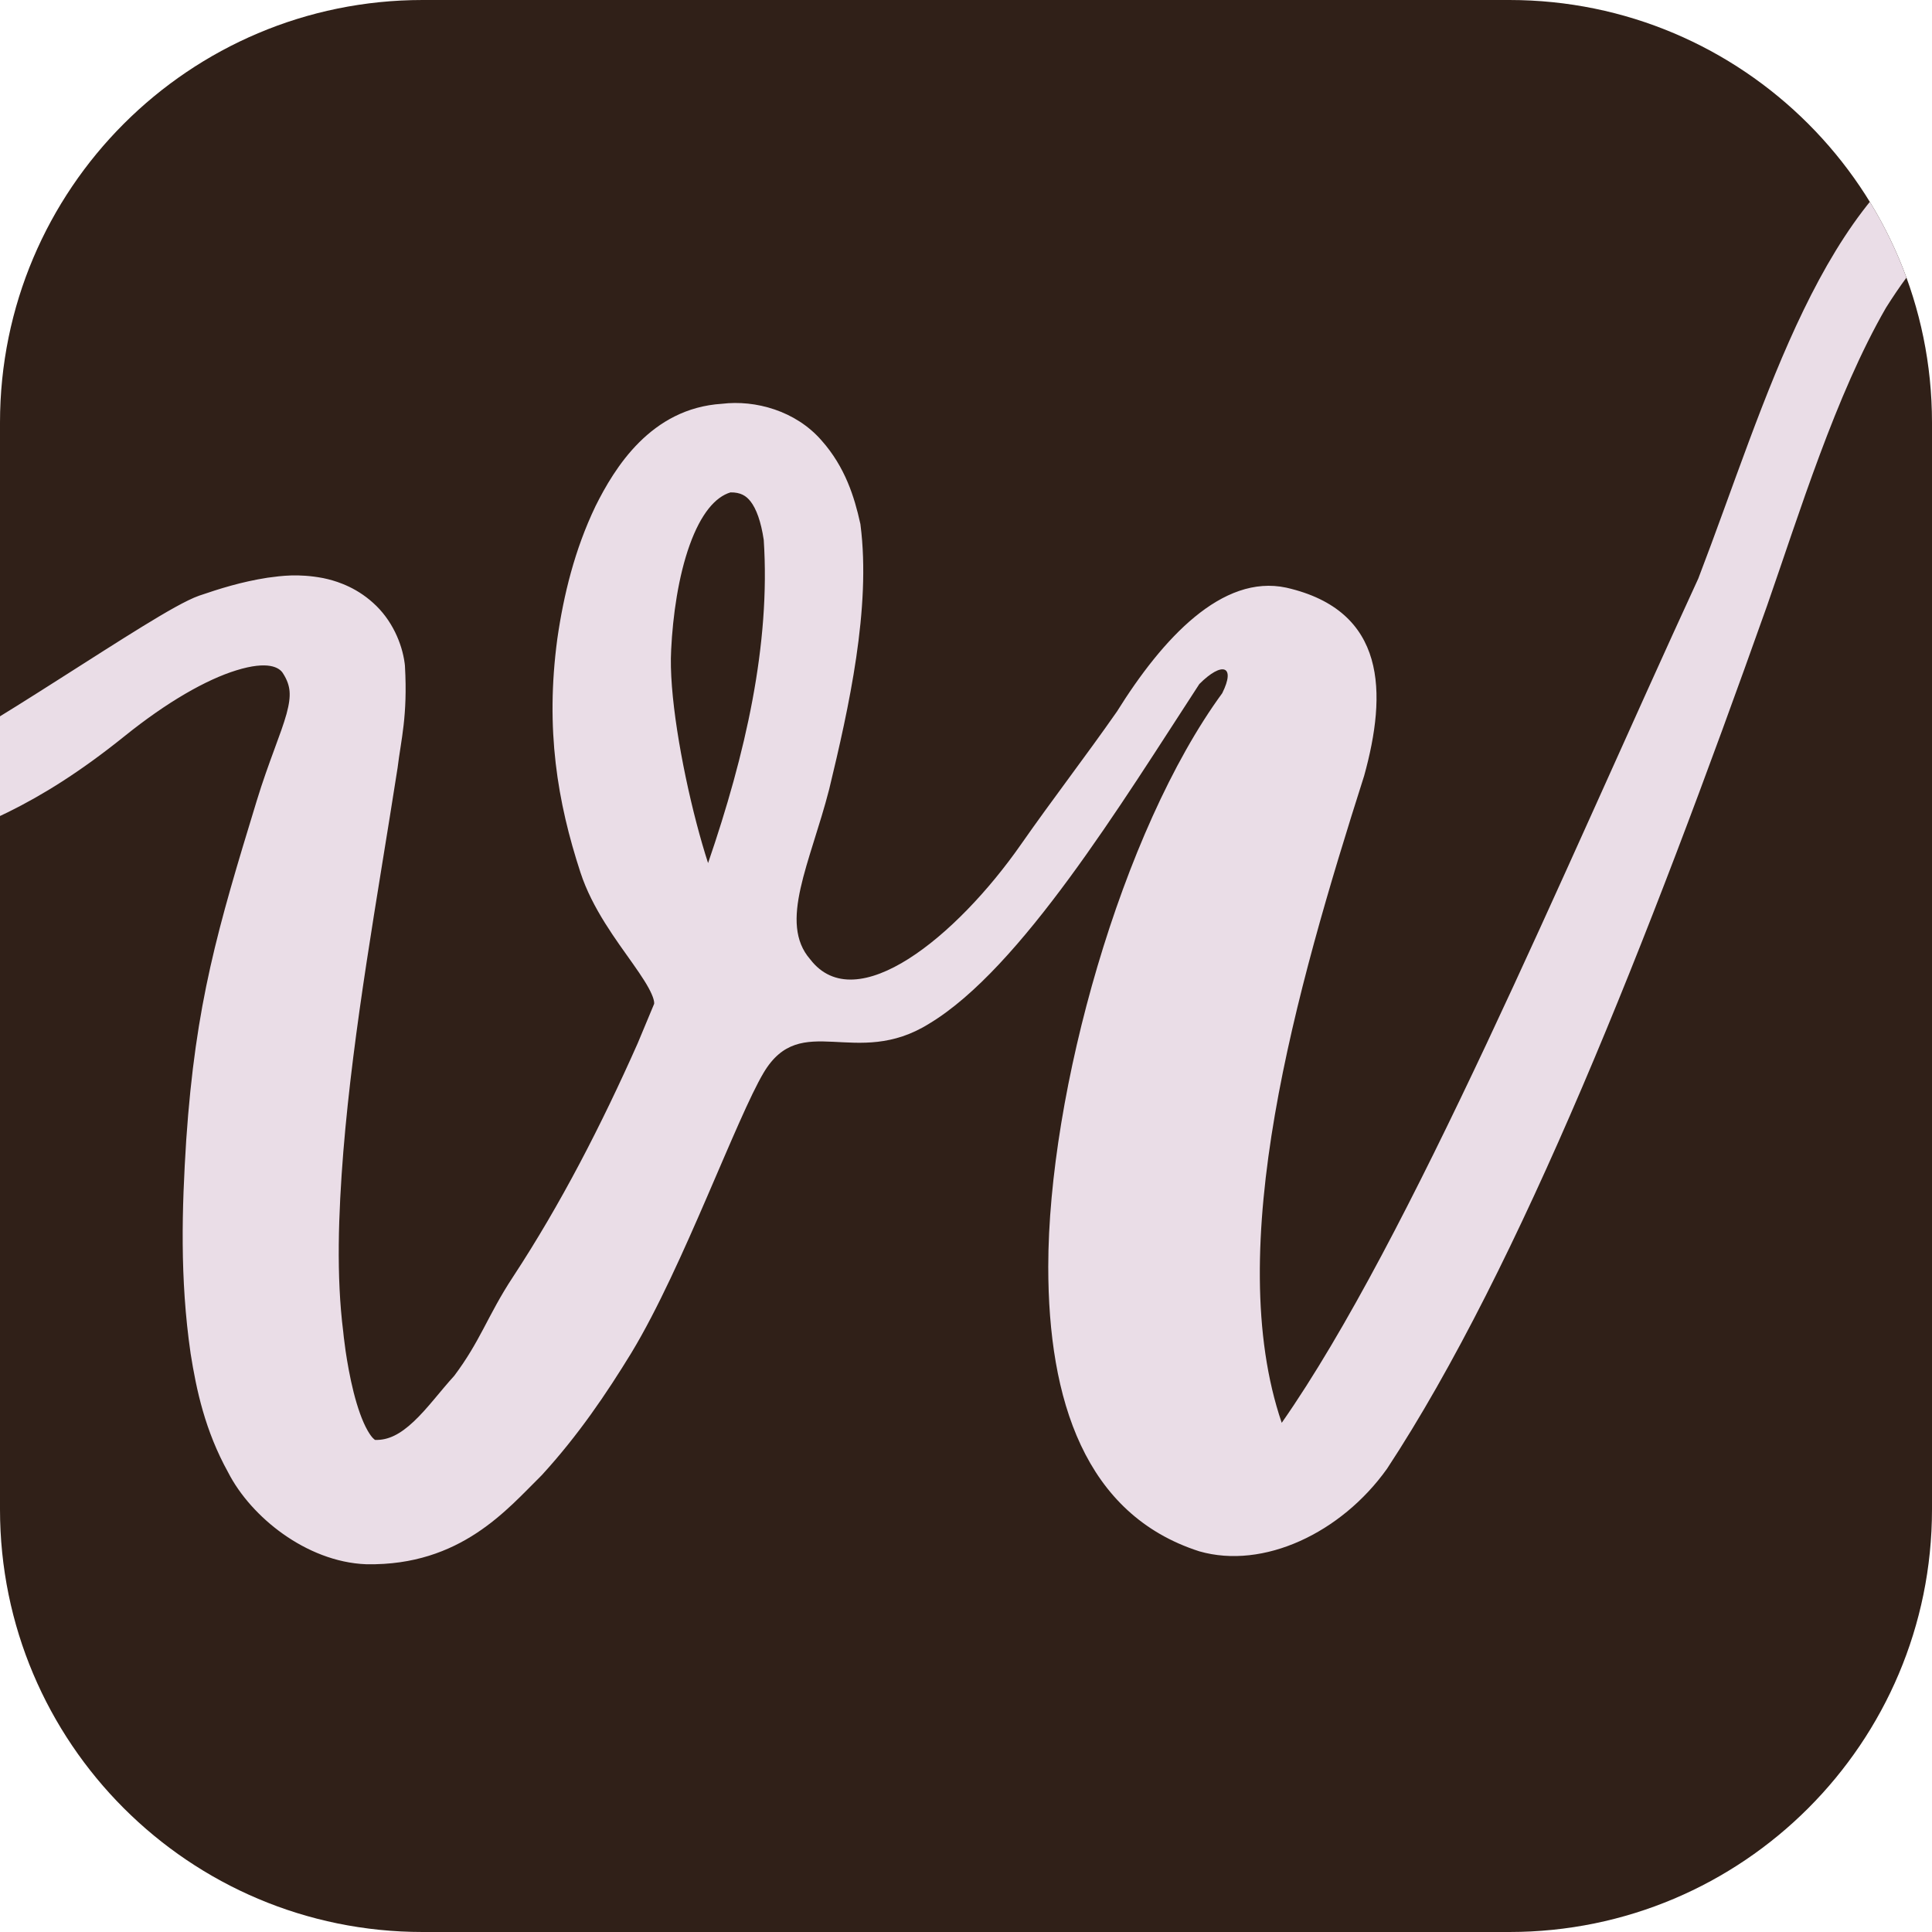
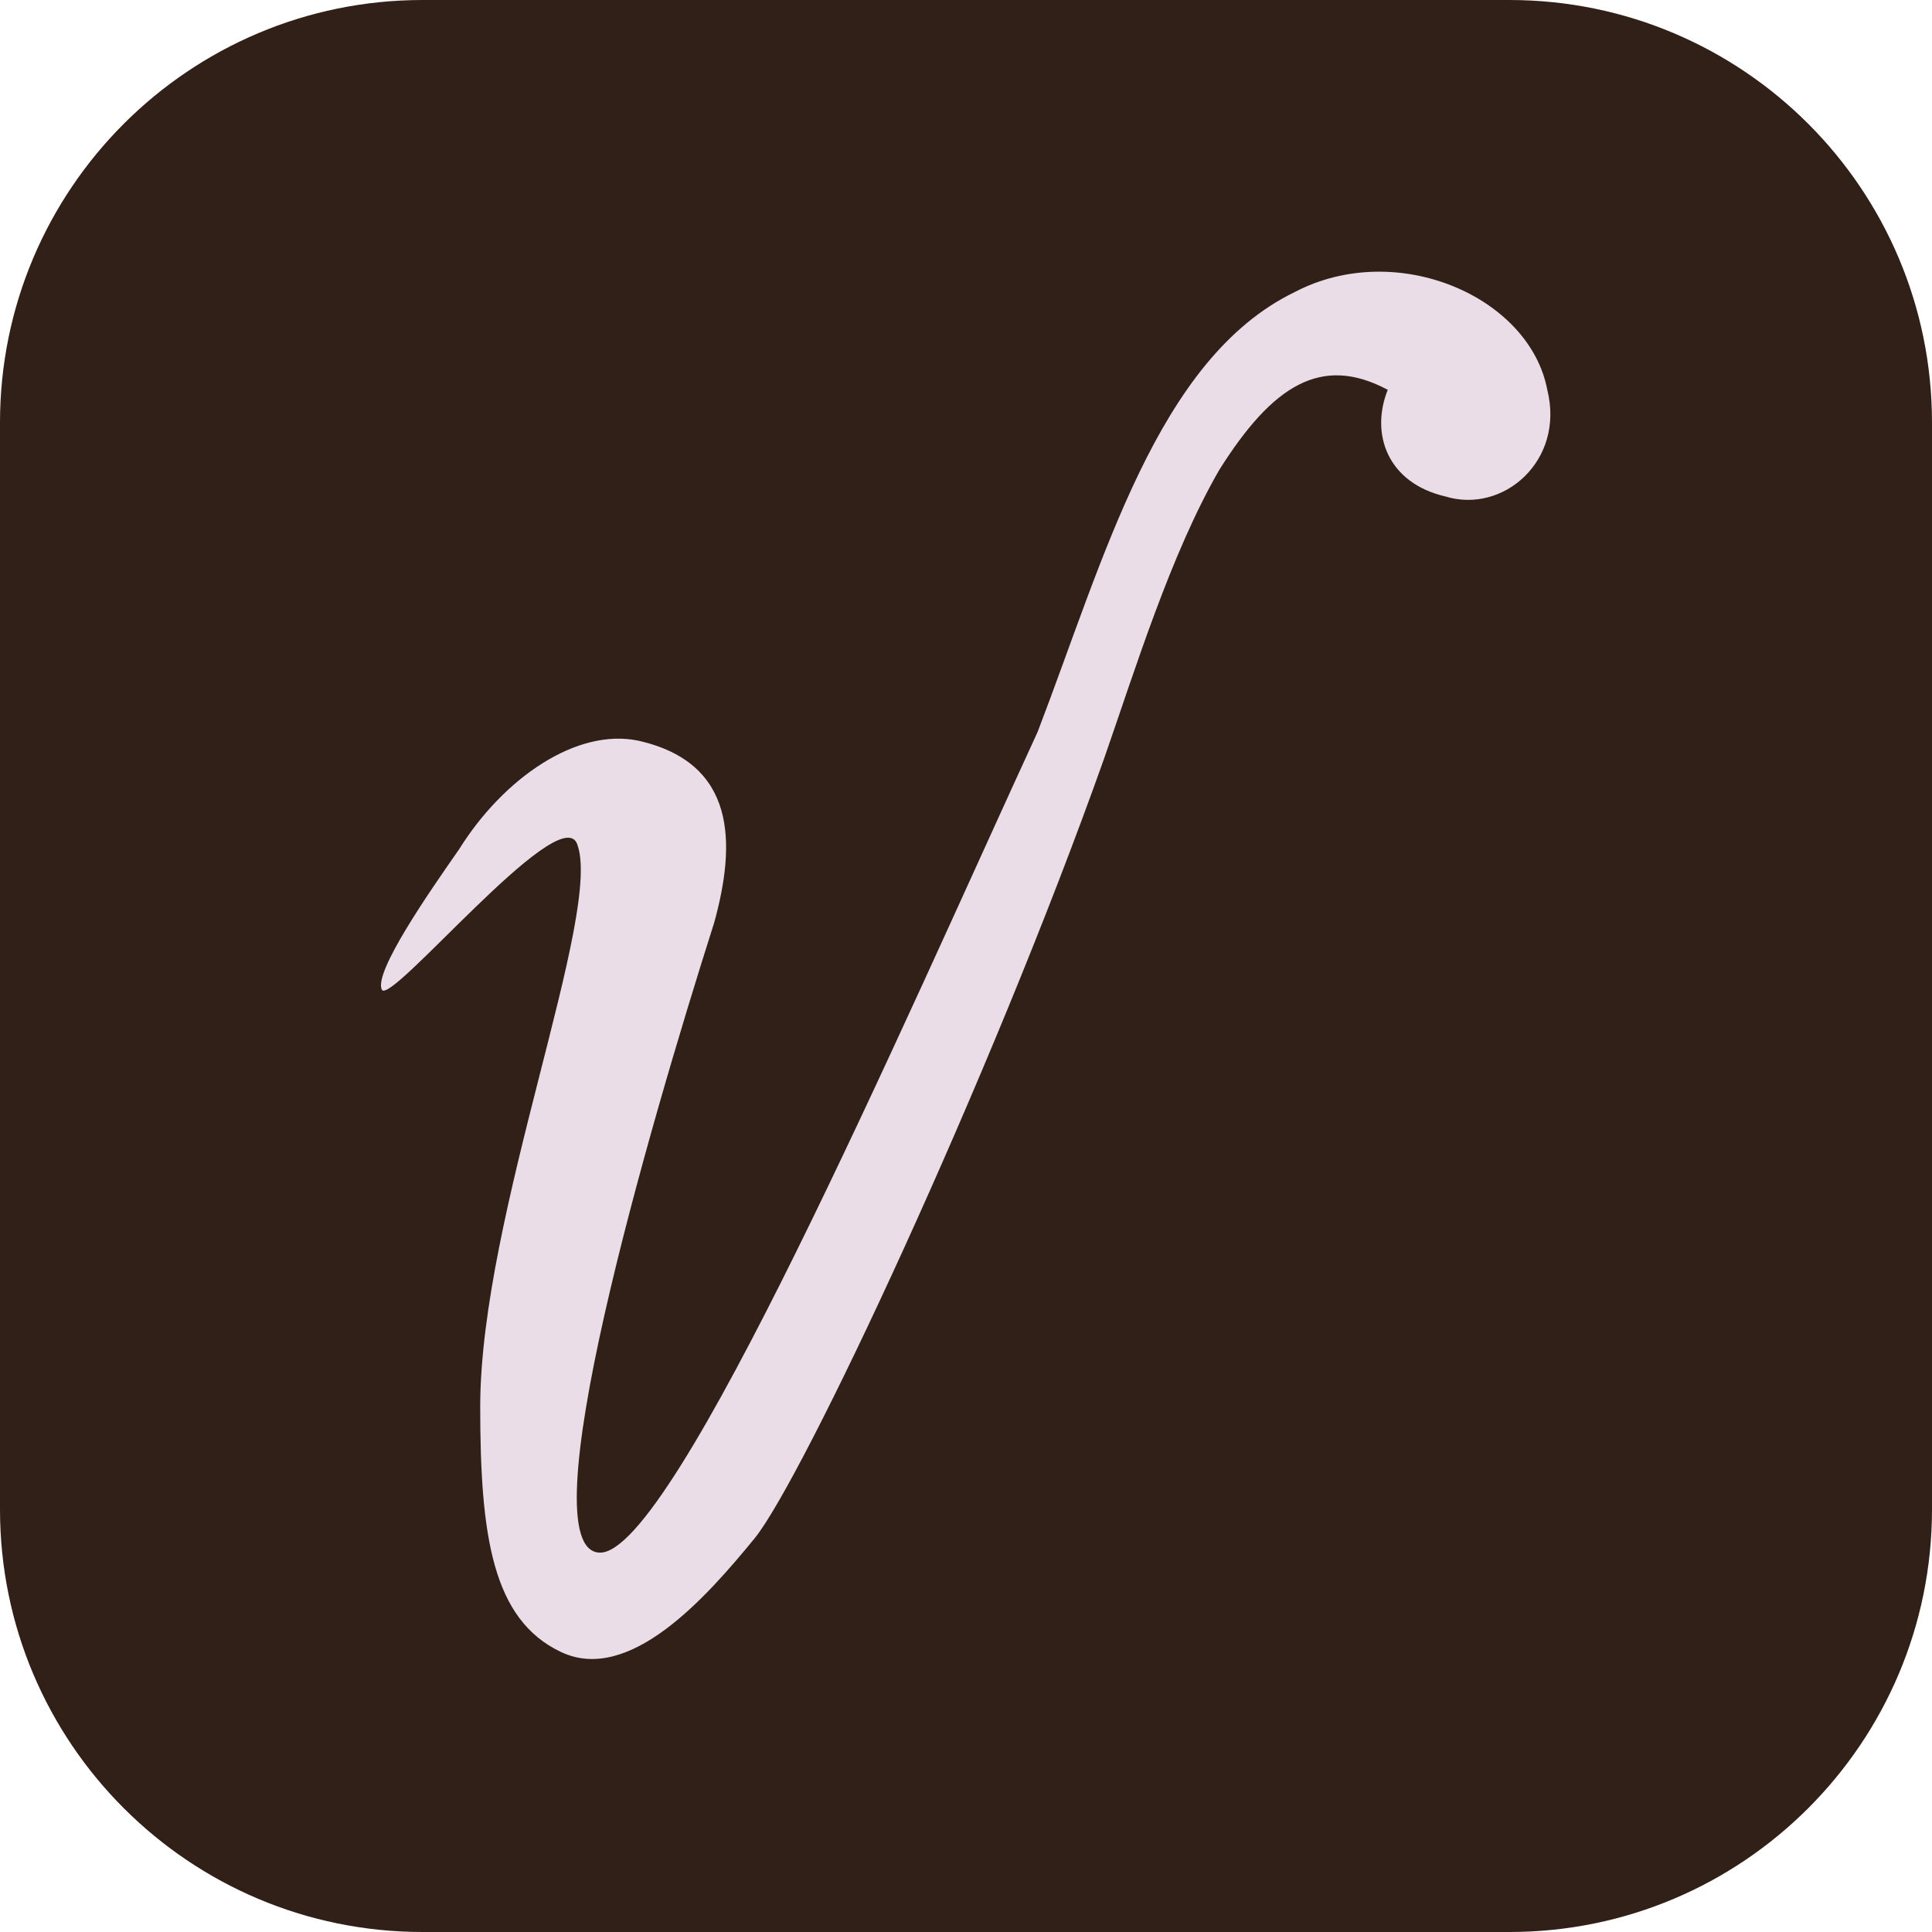
- <svg xmlns="http://www.w3.org/2000/svg" width="64" height="64" viewBox="0 0 64 64" fill="none">
-   <defs>
-     <clipPath id="c">
-       <rect width="64" height="64" rx="14" />
-     </clipPath>
-   </defs>
-   <g clip-path="url(#c)">
-     <rect width="64" height="64" fill="#302018" />
-     <path d="M23.914 13.376C25.025 13.241 26.358 13.61 27.209 14.584H27.209C27.211 14.586 27.214 14.589 27.216 14.592H27.216C28 15.474 28.306 16.477 28.494 17.326L28.502 17.36L28.506 17.395C28.857 20.133 28.12 23.443 27.468 26.144C26.84 28.588 25.778 30.564 26.84 31.78C28.356 33.756 31.692 31.02 33.816 27.98C34.877 26.46 35.938 25.091 37 23.571C38.516 21.139 40.488 19.011 42.611 19.467C45.947 20.227 45.947 22.963 45.189 25.7C42.914 32.844 40.488 41.357 42.459 47.133C46.705 41.053 51.709 29.044 56.259 19.163C58.533 13.235 60.353 6.394 65.054 4.114C68.542 2.29 73.091 4.266 73.698 7.458C74.304 9.89 72.181 11.714 70.21 11.106C68.238 10.65 67.632 8.978 68.238 7.458C65.964 6.242 64.296 7.306 62.476 10.194C60.808 13.082 59.595 17.035 58.533 20.075C54.591 31.172 50.344 41.965 45.947 48.654C44.431 50.782 41.852 51.998 39.73 51.39C35.938 50.174 34.725 46.373 34.725 41.965C34.725 36.188 37.152 27.524 40.488 22.963C40.943 22.051 40.488 21.899 39.73 22.659C37.152 26.612 33.816 32.084 30.783 33.908C28.356 35.428 26.537 33.452 25.297 35.534C24.856 36.275 24.207 37.832 23.423 39.645C22.66 41.411 21.785 43.376 20.926 44.797L20.925 44.799L20.924 44.801C20.077 46.185 19.156 47.544 17.956 48.857L17.942 48.872L17.928 48.886C16.81 49.986 15.267 51.869 12.151 51.818L12.143 51.818L12.135 51.818C11.118 51.78 10.157 51.367 9.375 50.813C8.598 50.262 7.945 49.532 7.558 48.776C6.79 47.388 6.505 46.041 6.313 44.829L6.312 44.819C5.955 42.359 6.025 40.023 6.169 37.767L6.169 37.764C6.48 33.216 7.211 30.765 8.502 26.535C8.704 25.873 8.909 25.313 9.084 24.836C9.263 24.35 9.401 23.977 9.492 23.648C9.58 23.324 9.608 23.093 9.592 22.899C9.576 22.718 9.519 22.529 9.37 22.298C9.254 22.116 8.889 21.877 7.827 22.206C6.83 22.514 5.535 23.252 4.129 24.384C1.135 26.793 -0.797 27.402 -2.919 28.217C-3.437 28.416 -4 28.652 -4.576 28.892C-5.147 29.13 -5.73 29.372 -6.269 29.577C-6.802 29.779 -7.323 29.956 -7.766 30.054C-7.987 30.103 -8.217 30.138 -8.434 30.139C-8.638 30.139 -8.924 30.11 -9.182 29.943C-9.639 29.648 -9.999 29.183 -9.948 28.581C-9.902 28.04 -9.539 27.649 -9.206 27.416C-9.062 27.314 -8.874 27.236 -8.726 27.179C-8.558 27.114 -8.354 27.044 -8.131 26.973C-7.683 26.829 -7.115 26.663 -6.511 26.486C-5.285 26.128 -3.904 25.722 -2.895 25.329C-2.437 25.151 -1.713 24.758 -0.825 24.23C0.05 23.709 1.039 23.084 2.012 22.464C2.98 21.848 3.935 21.235 4.726 20.749C5.485 20.283 6.182 19.878 6.595 19.733L6.598 19.732L6.601 19.731C7.268 19.504 7.98 19.275 8.871 19.136L8.88 19.135L8.89 19.134C9.311 19.078 9.878 18.995 10.694 19.148L10.702 19.149L10.709 19.151C10.909 19.193 11.117 19.249 11.348 19.342L11.449 19.384L11.45 19.384L11.451 19.385C11.75 19.515 12.064 19.703 12.358 19.969H12.358C12.988 20.53 13.319 21.319 13.405 21.971L13.412 22.034L13.414 22.053L13.415 22.073C13.508 23.722 13.282 24.512 13.172 25.425L13.171 25.438L13.168 25.452C12.488 29.819 11.714 33.987 11.373 38.152L11.373 38.152C11.208 40.23 11.138 42.273 11.369 44.109L11.371 44.122L11.372 44.135C11.372 44.135 11.372 44.136 11.372 44.136C11.372 44.138 11.373 44.14 11.373 44.143C11.374 44.15 11.375 44.16 11.376 44.174C11.379 44.202 11.383 44.244 11.389 44.298C11.402 44.406 11.421 44.562 11.448 44.75C11.504 45.128 11.59 45.626 11.714 46.119C11.842 46.623 11.998 47.075 12.177 47.388C12.316 47.632 12.406 47.688 12.425 47.699C12.862 47.714 13.258 47.51 13.705 47.09C13.931 46.878 14.149 46.63 14.378 46.357C14.588 46.108 14.821 45.823 15.05 45.572C15.477 45.001 15.747 44.519 16.014 44.016C16.285 43.505 16.566 42.946 16.994 42.298C18.578 39.884 19.92 37.273 21.124 34.561C21.305 34.131 21.486 33.698 21.666 33.262C21.667 33.26 21.675 33.245 21.669 33.197C21.663 33.142 21.642 33.056 21.586 32.929C21.47 32.664 21.262 32.346 20.971 31.933C20.426 31.158 19.62 30.104 19.228 28.901C18.464 26.563 18.06 24.163 18.461 21.168L18.461 21.164L18.462 21.16C18.673 19.699 19.037 18.209 19.721 16.78L19.723 16.774L19.726 16.769C20.356 15.505 21.558 13.525 23.914 13.376ZM24.199 16.311C23.698 16.46 23.221 17.012 22.846 18.055C22.473 19.093 22.288 20.387 22.233 21.526V21.529L22.233 21.533C22.153 22.93 22.564 25.323 23.073 27.27C23.201 27.759 23.331 28.206 23.456 28.59C24.695 24.98 25.527 21.346 25.3 17.885C25.208 17.27 25.053 16.854 24.863 16.61C24.718 16.424 24.533 16.307 24.199 16.311Z" fill="#EADDE7" />
-   </g>
+ <svg xmlns="http://www.w3.org/2000/svg" width="64" height="64" viewBox="0 0 64 64">
+   <rect width="64" height="64" rx="14" fill="#302018" />
+   <path transform="translate(12.62 9.00) scale(0.10478)" d="M24.688 182.628C14.88 196.674 -2.228 221.382 0.241 226.959C2.709 232.535 55.718 167.889 61.89 180.609C70.716 201.764 31.377 297.96 31.377 358.854C31.377 399.586 35.197 426.085 56.891 436.376C78.585 446.667 102.989 418.939 118.06 400.537C133.131 382.135 192.193 256.454 228.622 153.923C238.43 125.832 249.639 89.314 265.052 62.628C281.865 35.941 297.277 26.11 318.294 37.346C312.69 51.391 318.294 66.841 336.509 71.055C354.723 76.673 374.339 59.819 368.734 37.346C363.13 7.851 321.096 -10.408 288.871 6.446C245.436 27.514 228.622 90.719 207.606 145.495C165.572 236.79 92.445 405.615 69.157 404.975C45.869 404.334 84.308 271.904 105.324 205.89C112.33 180.609 112.33 155.327 81.505 148.304C61.89 144.091 38.699 160.156 24.688 182.628Z" fill="#EADDE7" />
</svg>
